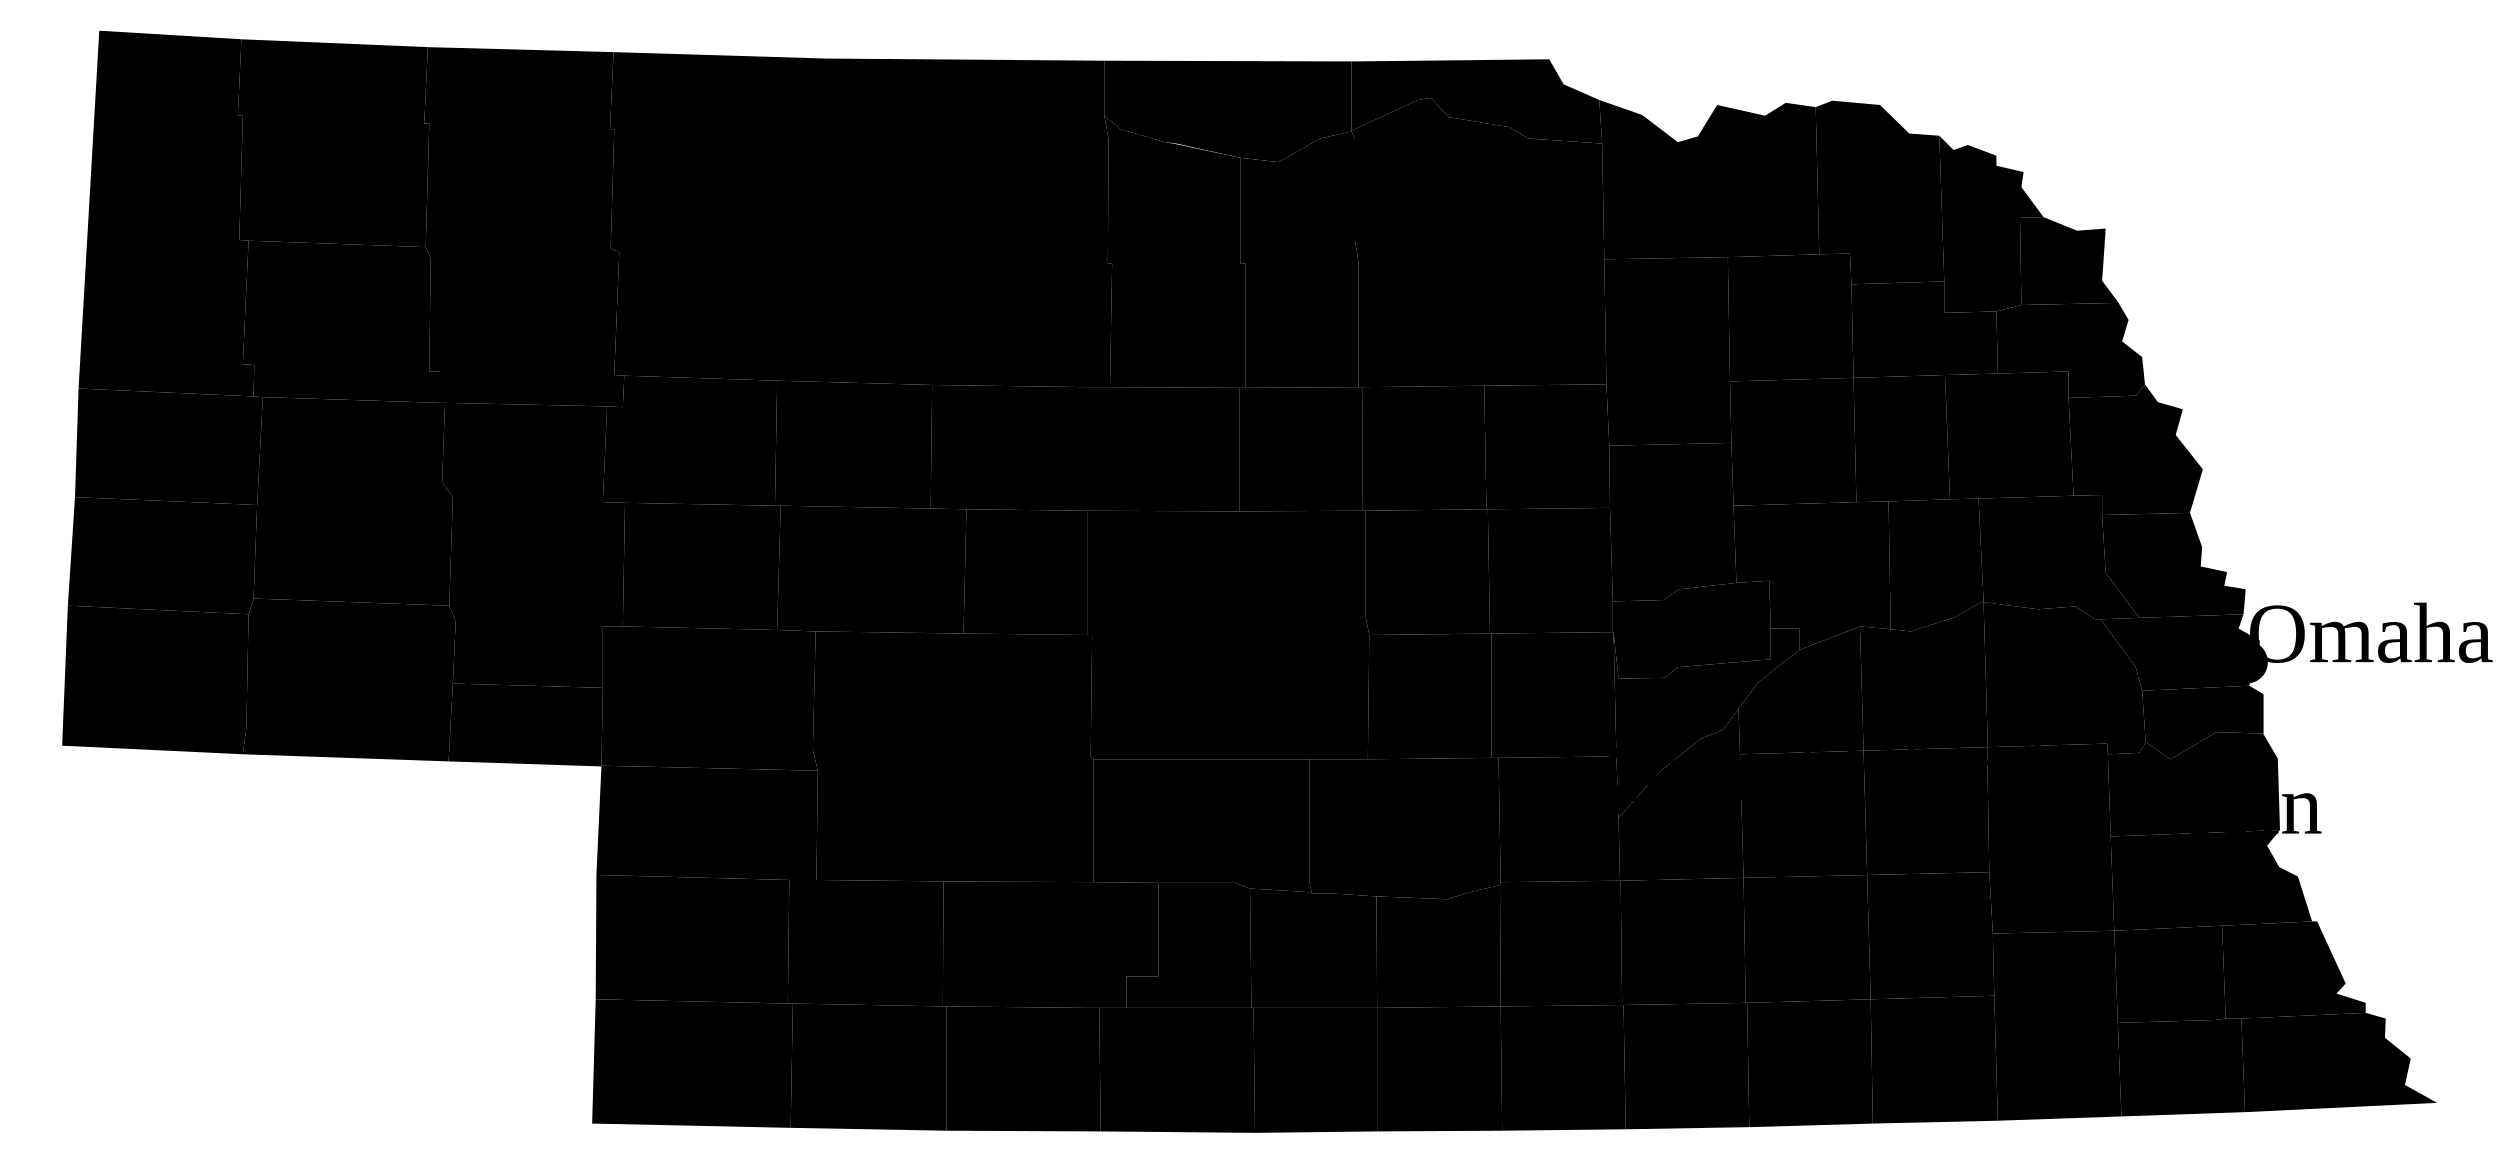
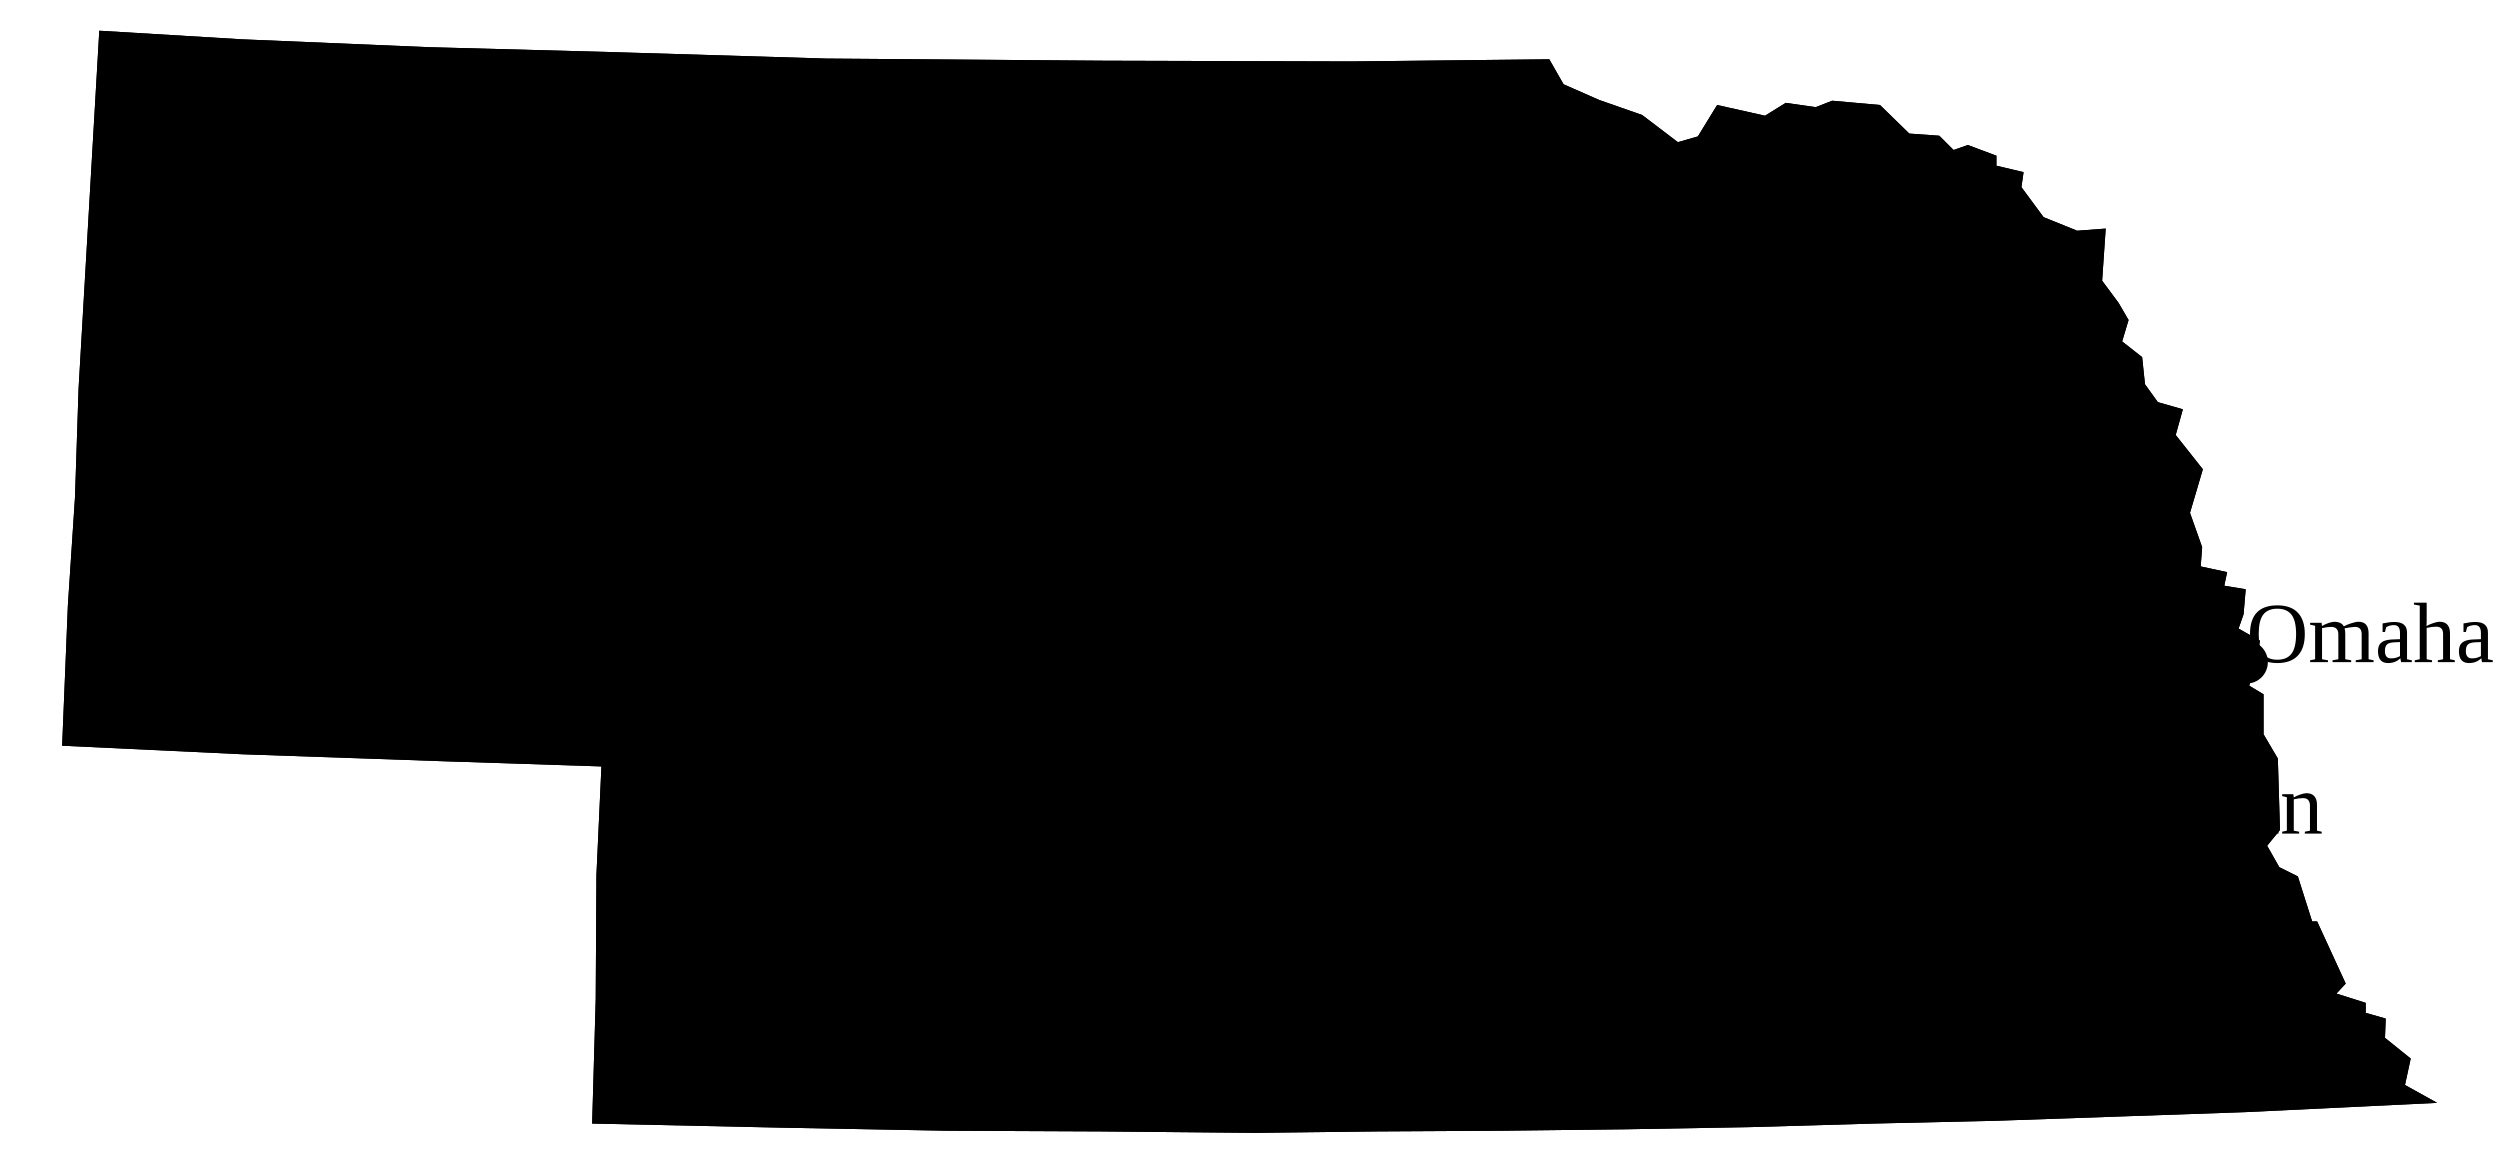
<svg xmlns="http://www.w3.org/2000/svg" version="1.1" width="350" height="163" viewBox="0 0 350 163">
+   <path class="state" transform="scale(0.1)" d="M2103,1583l-175,1 -171,2 -216,-2 -216,-1 -218,-4 -278,-6 5,-174 1,-174 7,-152 -214,-7 -288,-10 -253,-12 8,-196 10,-152 5,-152 29,-501 199,12 261,11 260,7 298,9 389,3 346,1 277,-3 20,35 50,22 60,21 50,38 28,-8 27,-44 67,15 29,-18 42,6 23,-9 67,6 41,40 42,3 20,20 20,-7 40,15 0,14 38,9 -3,21 31,42 47,19 40,-3 -5,73 23,31 14,24 -9,30 28,22 4,38 18,25 35,10 -10,36 38,48 -18,61 17,48 -2,27 37,8 -4,19 30,5 -3,35 -7,20 30,17 -15,63 20,12 0,55 0,1 20,34 3,100 -18,22 17,30 26,13 20,63 7,0 40,87 -13,14 41,13 0,14 28,8 -1,27 36,29 -8,37 45,25 -269,13 -173,6 -173,6 -175,4 -173,5 -173,3 -173,2Z" />
  <g class="counties" transform="scale(0.1)">
    <path data-fips-int="31001" data-name="Adams County" d="M2268,1233l1,0 2,174 -170,2 -1,-170 1,-4Z" />
    <path data-fips-int="31003" data-name="Antelope County" d="M2422,534l2,86 -171,4 -4,-86 -3,-175 173,-3Z" />
    <path data-fips-int="31005" data-name="Arthur County" d="M1088,882l-216,-5 3,-173 210,4 8,0Z" />
    <path data-fips-int="31007" data-name="Banner County" d="M360,707l-5,131 -7,22 -253,-12 10,-152Z" />
    <path data-fips-int="31009" data-name="Blaine County" d="M1554,542l181,1 0,173 -213,-1 -3,0 0,-173Z" />
    <path data-fips-int="31011" data-name="Boone County" d="M2424,620l3,88 4,108 -80,9 -22,15 -71,2 -4,-131 -1,-87Z" />
    <path data-fips-int="31013" data-name="Box Butte County" d="M616,564l-248,-8 -13,-1 1,-44 -16,-1 8,-173 248,9 7,16 -2,158 15,0Z" />
    <path data-fips-int="31015" data-name="Boyd County" d="M2239,140l4,61 -103,-7 -27,-16 -85,-14 -25,-27 -18,3 -93,43 0,-97 277,-3 20,35Z" />
    <path data-fips-int="31017" data-name="Brown County" d="M1647,202l90,19 0,148 7,0 0,174 -9,0 -181,-1 3,-173 -6,0 1,-174 -6,-33 23,19 62,18Z" />
    <path data-fips-int="31019" data-name="Buffalo County" d="M2088,1061l10,0 3,174 -1,4 -42,10 -32,10 -99,-4 -60,-4 -30,0 -4,-15 0,-173 82,0Z" />
    <path data-fips-int="31021" data-name="Burt County" d="M3066,718l-123,3 0,-28 -40,1 -7,-137 94,-3 13,-16 18,25 35,10 -10,36 38,48Z" />
    <path data-fips-int="31023" data-name="Butler County" d="M2777,843l6,203 -1,0 -173,5 -5,-174 43,4 28,3 62,-20 40,-23Z" />
    <path data-fips-int="31025" data-name="Cass County" d="M3169,1027l0,1 20,34 3,100 -237,9 -4,-115 44,-2 9,-15 35,24 64,-38Z" />
    <path data-fips-int="31027" data-name="Cedar County" d="M2715,190l7,204 -130,4 -2,-43 -43,1 -5,-206 23,-9 67,6 41,40Z" />
    <path data-fips-int="31029" data-name="Chase County" d="M1105,1232l-2,173 -269,-6 1,-174Z" />
    <path data-fips-int="31031" data-name="Cherry County" d="M1546,85l0,77 6,33 -1,174 6,0 -3,173 -35,0 -214,-3 -217,-6 -214,-7 -14,-1 7,-172 -12,-5 5,-167 -6,0 5,-108 298,9Z" />
    <path data-fips-int="31033" data-name="Cheyenne County" d="M629,848l9,22 -4,87 -6,109 -288,-10 5,-38 3,-158 7,-22Z" />
    <path data-fips-int="31035" data-name="Clay County" d="M2441,1229l3,175 -171,3 -2,0 -2,-174Z" />
    <path data-fips-int="31037" data-name="Colfax County" d="M2730,699l40,-1 7,143 -40,23 -62,20 -28,-3 -3,-179Z" />
    <path data-fips-int="31039" data-name="Cuming County" d="M2797,523l99,-3 0,37 7,137 -133,4 -40,1 -7,-174Z" />
    <path data-fips-int="31041" data-name="Custer County" d="M1908,715l4,0 0,149 5,25 -2,174 -82,0 -126,0 -176,0 -4,-4 2,-170 -7,0 0,-174 213,1Z" />
    <path data-fips-int="31043" data-name="Dakota County" d="M2861,304l47,19 40,-3 -5,73 23,31 -136,3 -2,-122Z" />
    <path data-fips-int="31045" data-name="Dawes County" d="M599,66l-5,107 7,0 -5,173 -248,-9 -13,-1 5,-174 -7,0 5,-107Z" />
    <path data-fips-int="31047" data-name="Dawson County" d="M1707,1063l126,0 0,173 4,15 -5,-2 -82,-5 -21,-8 -107,0 -91,-1 0,-172Z" />
    <path data-fips-int="31049" data-name="Deuel County" d="M844,963l-2,109 0,1 -214,-7 6,-109Z" />
    <path data-fips-int="31051" data-name="Dixon County" d="M2861,304l-33,1 2,122 -35,9 -73,2 0,-44 -7,-204 20,20 20,-7 40,15 0,14 38,9 -3,21Z" />
    <path data-fips-int="31053" data-name="Dodge County" d="M2903,694l40,-1 0,28 5,81 47,63 -54,2 -8,0 -28,-18 -52,4 -76,-10 0,-2 -7,-143Z" />
    <path data-fips-int="31055" data-name="Douglas County" d="M2995,865l146,-5 -7,20 30,17 -15,63 -150,7 -9,-33 -49,-67Z" />
    <path data-fips-int="31057" data-name="Dundy County" d="M1110,1405l-3,174 -278,-6 5,-174 269,6Z" />
    <path data-fips-int="31059" data-name="Fillmore County" d="M2614,1225l5,174 -173,5 -2,0 -3,-175Z" />
    <path data-fips-int="31061" data-name="Franklin County" d="M2101,1409l2,174 -175,1 0,-173Z" />
    <path data-fips-int="31063" data-name="Frontier County" d="M1531,1235l91,1 0,131 -45,0 0,44 -38,0 -20,0 -194,-2 -5,0 1,-175Z" />
    <path data-fips-int="31065" data-name="Furnas County" d="M1752,1411l3,0 2,175 -216,-2 -2,-173 38,0Z" />
    <path data-fips-int="31067" data-name="Gage County" d="M2960,1303l5,129 5,131 -173,6 -5,-175 -2,-87Z" />
    <path data-fips-int="31069" data-name="Garden County" d="M850,569l-6,134 31,1 -3,173 -28,0 0,86 -210,-6 4,-87 -9,-22 5,-152 -15,-21 4,-111Z" />
    <path data-fips-int="31071" data-name="Garfield County" d="M2078,540l3,173 -169,2 -4,0 -1,-173Z" />
    <path data-fips-int="31073" data-name="Gosper County" d="M1750,1244l2,167 -175,0 0,-44 45,0 0,-131 107,0Z" />
    <path data-fips-int="31075" data-name="Grant County" d="M1088,533l-3,175 -210,-4 -31,-1 6,-134 22,1 2,-44Z" />
    <path data-fips-int="31077" data-name="Greeley County" d="M2258,842l0,43 -170,2 -2,0 -3,-174 171,-2Z" />
    <path data-fips-int="31079" data-name="Hall County" d="M2263,1059l3,86 0,1 2,87 -167,2 -3,-174Z" />
    <path data-fips-int="31081" data-name="Hamilton County" d="M2436,1056l5,173 -172,4 -1,0 -2,-87 0,-1 57,-64 58,-47 31,-12 22,-29Z" />
    <path data-fips-int="31083" data-name="Harlan County" d="M1928,1411l0,173 -171,2 -2,-175Z" />
    <path data-fips-int="31085" data-name="Hayes County" d="M1321,1234l-1,175 -210,-4 -7,0 2,-173 38,0Z" />
    <path data-fips-int="31087" data-name="Hitchcock County" d="M1320,1409l5,0 0,174 -218,-4 3,-174Z" />
    <path data-fips-int="31089" data-name="Holt County" d="M2243,201l3,162 3,175 -171,2 -171,2 -5,0 0,-174 -5,-32 0,-142 -5,-10 0,-1 93,-43 18,-3 25,27 85,14 27,16Z" />
    <path data-fips-int="31091" data-name="Hooker County" d="M1305,539l-2,173 -210,-4 -8,0 3,-175Z" />
    <path data-fips-int="31093" data-name="Howard County" d="M2258,885l1,0 4,174 -165,2 -10,0 0,-174Z" />
    <path data-fips-int="31095" data-name="Jefferson County" d="M2792,1394l5,175 -175,4 -3,-174Z" />
    <path data-fips-int="31097" data-name="Johnson County" d="M3111,1296l5,130 -15,2 -2,0 -134,4 -5,-129Z" />
    <path data-fips-int="31099" data-name="Kearney County" d="M2101,1409l-173,2 -1,-156 99,4 32,-10 42,-10Z" />
    <path data-fips-int="31101" data-name="Keith County" d="M1142,884l-4,166 7,29 -303,-7 2,-109 0,-86 28,0 216,5Z" />
    <path data-fips-int="31103" data-name="Keya Paha County" d="M1647,201l-16,-2 -62,-18 -23,-19 0,-77 346,1 0,97 0,1 -44,10 -58,33 -53,-6Z" />
    <path data-fips-int="31105" data-name="Kimball County" d="M348,860l-3,158 -5,38 -253,-12 8,-196Z" />
    <path data-fips-int="31107" data-name="Knox County" d="M2542,150l5,206 -128,4 -173,3 -3,-162 -4,-61 60,21 50,38 28,-8 27,-44 67,15 29,-18Z" />
    <path data-fips-int="31109" data-name="Lancaster County" d="M2783,1046l167,-5 1,15 4,115 5,132 -170,4 -5,-86 -3,-175Z" />
    <path data-fips-int="31111" data-name="Lincoln County" d="M1349,887l173,2 7,0 -2,170 4,4 0,172 -210,-1 -178,-2 2,-153 -7,-29 4,-166Z" />
    <path data-fips-int="31113" data-name="Logan County" d="M1519,715l3,0 0,174 -173,-2 4,-174Z" />
    <path data-fips-int="31115" data-name="Loup County" d="M1907,542l1,173 -173,1 0,-173 9,0 158,-1Z" />
    <path data-fips-int="31117" data-name="McPherson County" d="M1303,712l50,1 -4,174 -207,-3 -54,-2 5,-174Z" />
    <path data-fips-int="31119" data-name="Madison County" d="M2595,529l4,174 -172,5 -3,-88 -2,-86Z" />
    <path data-fips-int="31121" data-name="Merrick County" d="M2519,910l0,1 -17,12 -40,32 -28,37 0,1 -22,29 -31,12 -58,47 -57,64 -3,-86 -4,-174 7,65 65,-1 18,-15 130,-11 0,-43 40,0Z" />
    <path data-fips-int="31123" data-name="Morrill County" d="M629,848l-274,-10 5,-131 8,-151 248,8 7,0 -4,111 15,21Z" />
    <path data-fips-int="31125" data-name="Nance County" d="M2479,880l0,43 -130,11 -18,15 -65,1 -7,-65 -1,0 0,-43 71,-2 22,-15 80,-9 46,-3Z" />
    <path data-fips-int="31127" data-name="Nemaha County" d="M3312,1418l-174,8 -22,0 -5,-130 126,-6 7,0 40,87 -13,14 41,13Z" />
    <path data-fips-int="31129" data-name="Nuckolls County" d="M2444,1404l2,0 3,174 -173,3 -3,-174Z" />
    <path data-fips-int="31131" data-name="Otoe County" d="M3192,1162l-18,22 17,30 26,13 20,63 7,0 -7,0 -126,6 -151,7 -5,-132Z" />
    <path data-fips-int="31133" data-name="Pawnee County" d="M3099,1428l2,0 15,-2 22,0 5,131 -173,6 -5,-131Z" />
    <path data-fips-int="31135" data-name="Perkins County" d="M1145,1079l-2,153 -38,0 -270,-7 7,-152 0,-1Z" />
    <path data-fips-int="31137" data-name="Phelps County" d="M1832,1249l5,2 30,0 60,4 1,156 -173,0 -3,0 -2,-167Z" />
    <path data-fips-int="31139" data-name="Pierce County" d="M2592,398l3,131 -173,5 -3,-174 128,-4 43,-1Z" />
    <path data-fips-int="31141" data-name="Platte County" d="M2644,702l3,179 -43,-4 -85,33 0,-30 -40,0 -2,-67 -46,3 -4,-108 172,-5Z" />
    <path data-fips-int="31143" data-name="Polk County" d="M2609,1051l-173,5 -2,-63 0,-1 28,-37 40,-32 17,-12 0,-1 85,-33Z" />
    <path data-fips-int="31145" data-name="Red Willow County" d="M1539,1411l2,173 -216,-1 0,-174 194,2Z" />
    <path data-fips-int="31147" data-name="Richardson County" d="M3312,1418l28,8 -1,27 36,29 -8,37 45,25 -269,13 -5,-131Z" />
    <path data-fips-int="31149" data-name="Rock County" d="M1902,542l-158,1 0,-174 -7,0 0,-148 53,6 58,-33 44,-10 5,10 0,142 5,32Z" />
    <path data-fips-int="31151" data-name="Saline County" d="M2614,1225l171,-4 5,86 2,87 -173,5Z" />
    <path data-fips-int="31153" data-name="Sarpy County" d="M3149,960l20,12 0,55 -66,-2 -64,38 -35,-24 -5,-72Z" />
    <path data-fips-int="31155" data-name="Saunders County" d="M2853,853l52,-4 28,18 8,0 49,67 9,33 5,72 -9,15 -44,2 -1,-15 -167,5 -6,-203Z" />
    <path data-fips-int="31157" data-name="Scotts Bluff County" d="M355,555l13,1 -8,151 -255,-11 5,-152Z" />
    <path data-fips-int="31159" data-name="Seward County" d="M2782,1046l3,175 -171,4 -5,-174Z" />
    <path data-fips-int="31161" data-name="Sheridan County" d="M859,73l-5,108 6,0 -5,167 12,5 -7,172 14,1 -2,44 -22,-1 -227,-5 -7,0 0,-44 -15,0 2,-158 -7,-16 5,-173 -7,0 5,-107Z" />
    <path data-fips-int="31163" data-name="Sherman County" d="M2086,887l2,0 0,174 -173,2 2,-174Z" />
    <path data-fips-int="31165" data-name="Sioux County" d="M348,337l-8,173 16,1 -1,44 -245,-11 29,-501 199,12 -5,107 7,0 -5,174Z" />
    <path data-fips-int="31167" data-name="Stanton County" d="M2723,525l7,174 -86,3 -45,1 -4,-174Z" />
    <path data-fips-int="31169" data-name="Thayer County" d="M2619,1399l3,174 -173,5 -3,-174Z" />
    <path data-fips-int="31171" data-name="Thomas County" d="M1519,542l0,173 -166,-2 -50,-1 2,-173Z" />
    <path data-fips-int="31173" data-name="Thurston County" d="M2830,427l136,-3 14,24 -9,30 28,22 4,38 -13,16 -94,3 0,-37 -99,3 -2,-87Z" />
    <path data-fips-int="31175" data-name="Valley County" d="M2081,713l2,0 3,174 -169,2 -5,-25 0,-149Z" />
    <path data-fips-int="31177" data-name="Washington County" d="M3066,718l17,48 -2,27 37,8 -4,19 30,5 -3,35 -146,5 -47,-63 -5,-81Z" />
    <path data-fips-int="31179" data-name="Wayne County" d="M2722,394l0,44 73,-2 2,87 -74,2 -128,4 -3,-131Z" />
    <path data-fips-int="31181" data-name="Webster County" d="M2271,1407l2,0 3,174 -173,2 -2,-174Z" />
    <path data-fips-int="31183" data-name="Wheeler County" d="M2253,624l1,87 -171,2 -2,0 -3,-173 171,-2Z" />
    <path data-fips-int="31185" data-name="York County" d="M2609,1051l5,174 -173,4 -5,-173Z" />
  </g>
  <g class="cities">
    <circle r="3" cx="314.5" cy="92.7" />
    <text x="314.5" y="92.7">Omaha</text>
    <circle r="3" cx="287.9" cy="116.7" />
    <text x="287.9" y="116.7">Lincoln</text>
    <circle r="3" cx="224.3" cy="112.0" />
    <text x="224.3" y="112.0">Grand Island</text>
  </g>
</svg>
